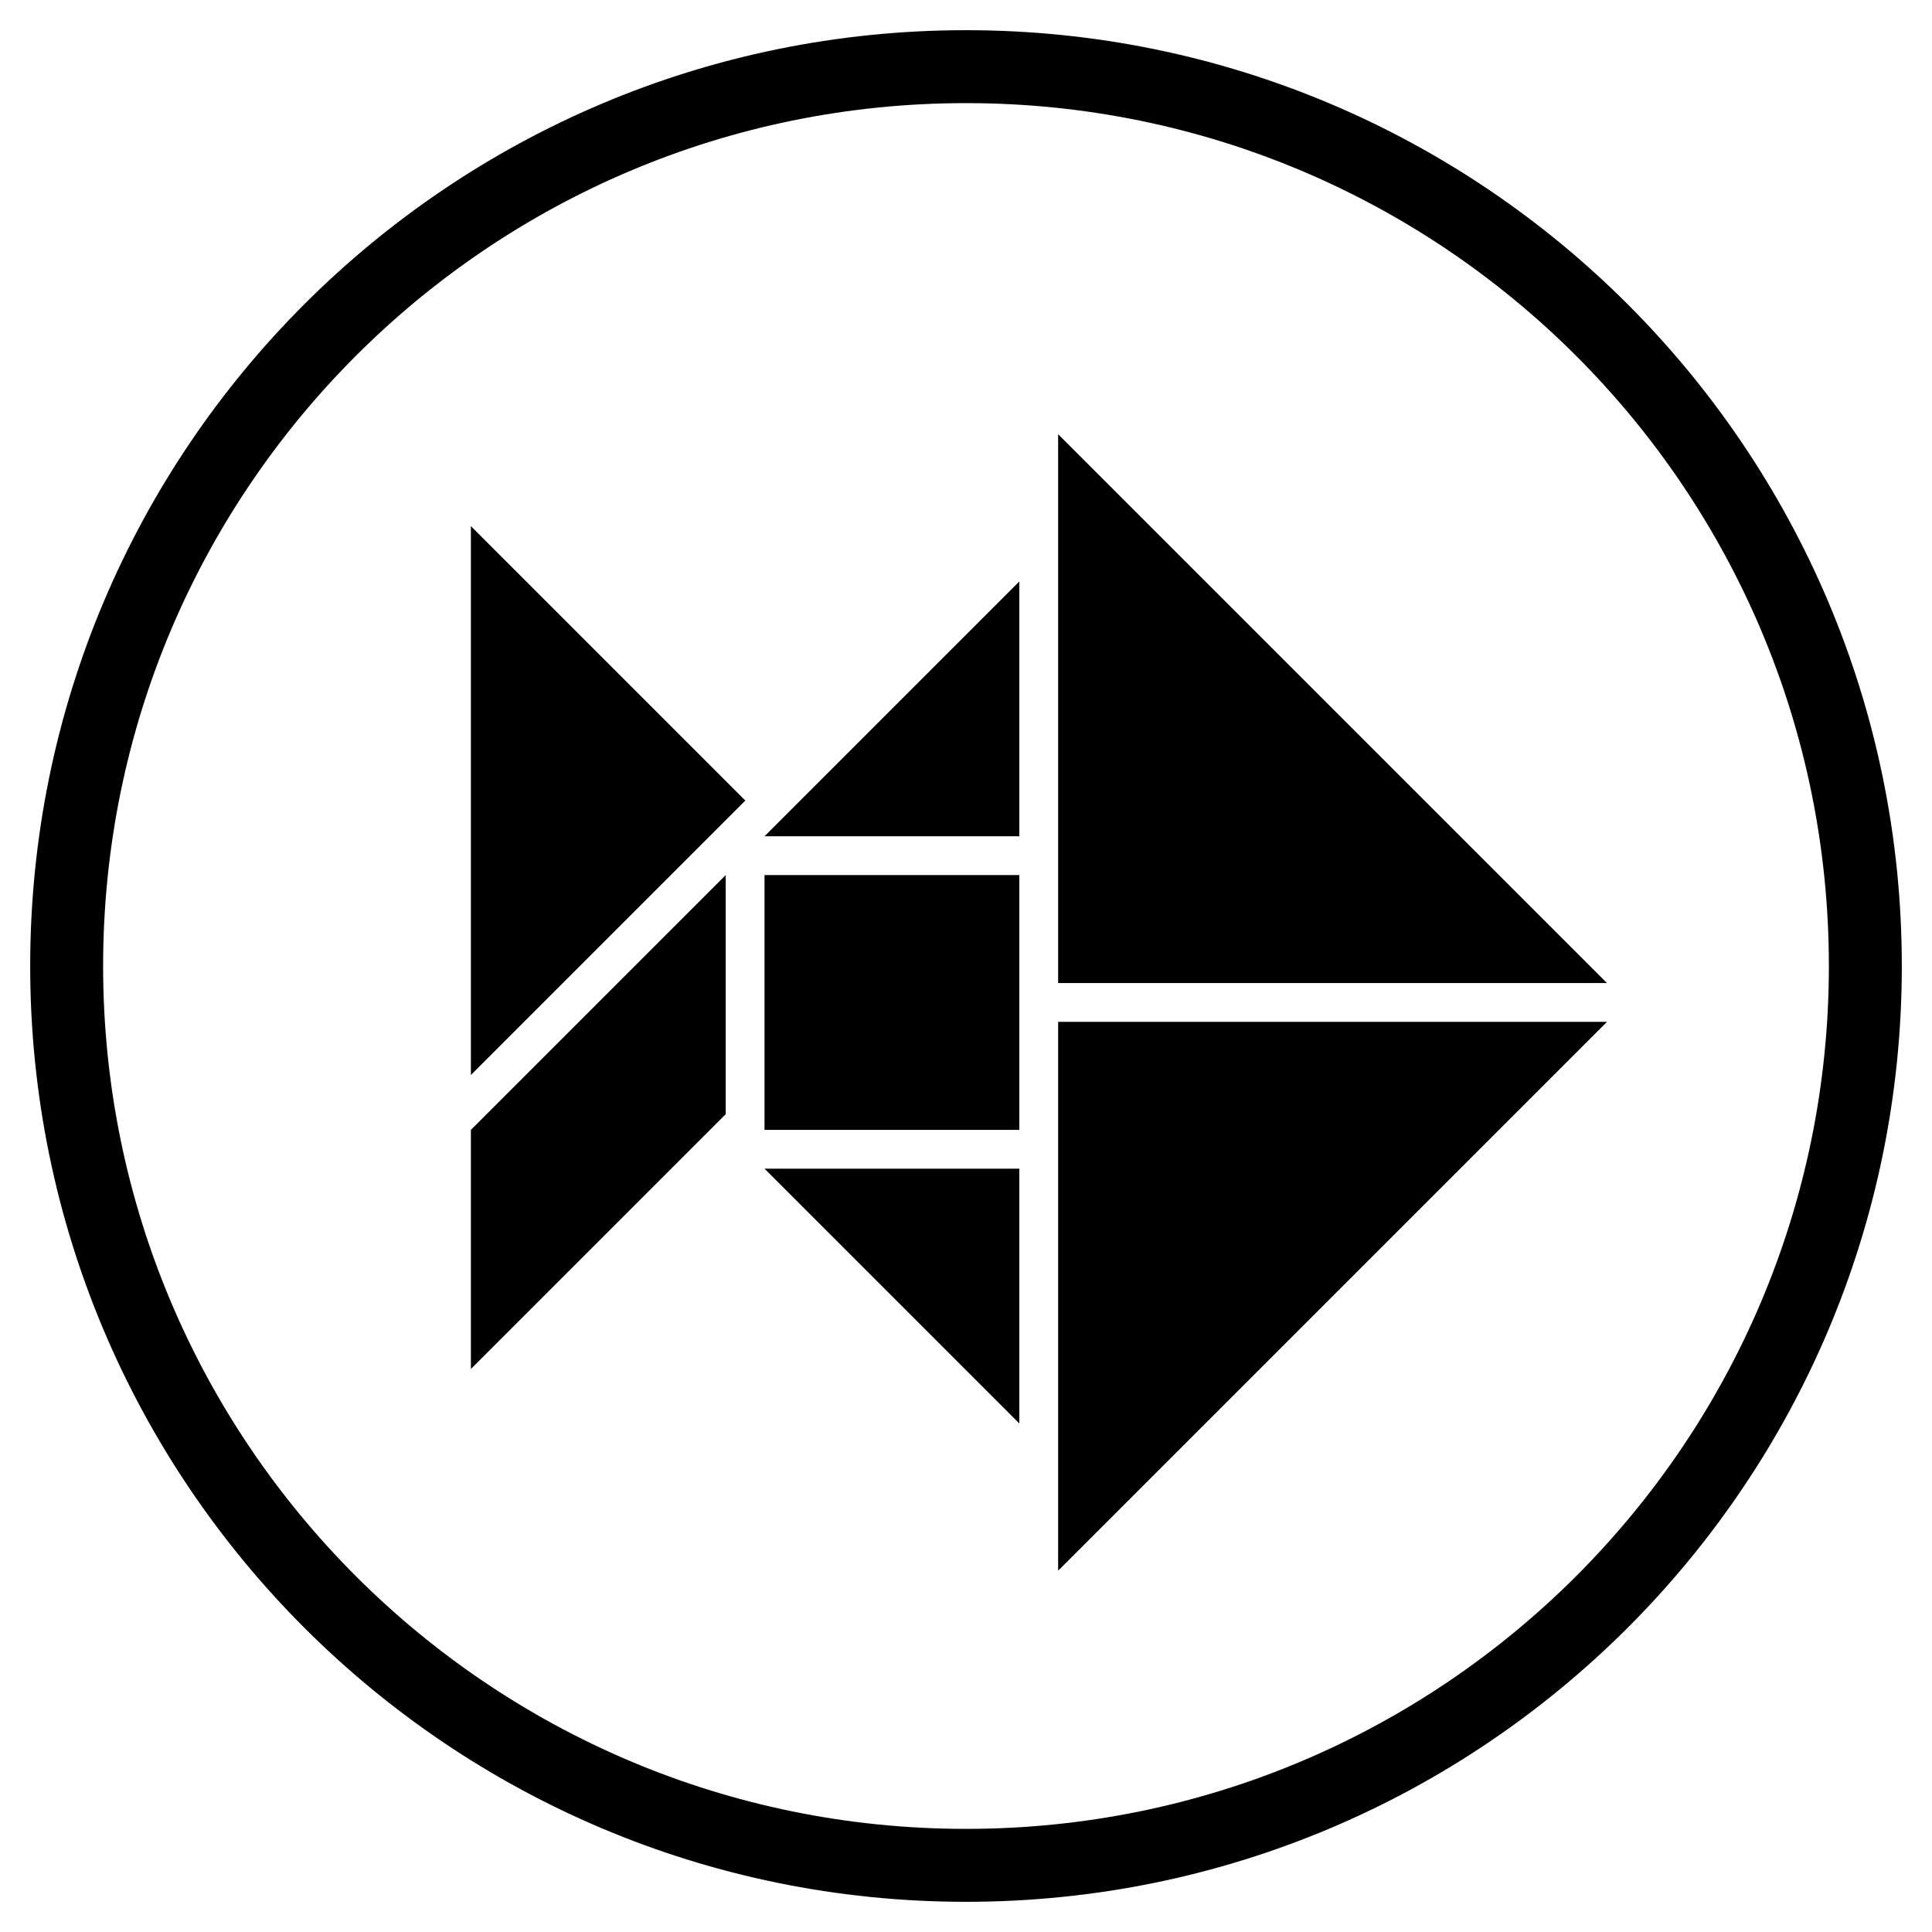
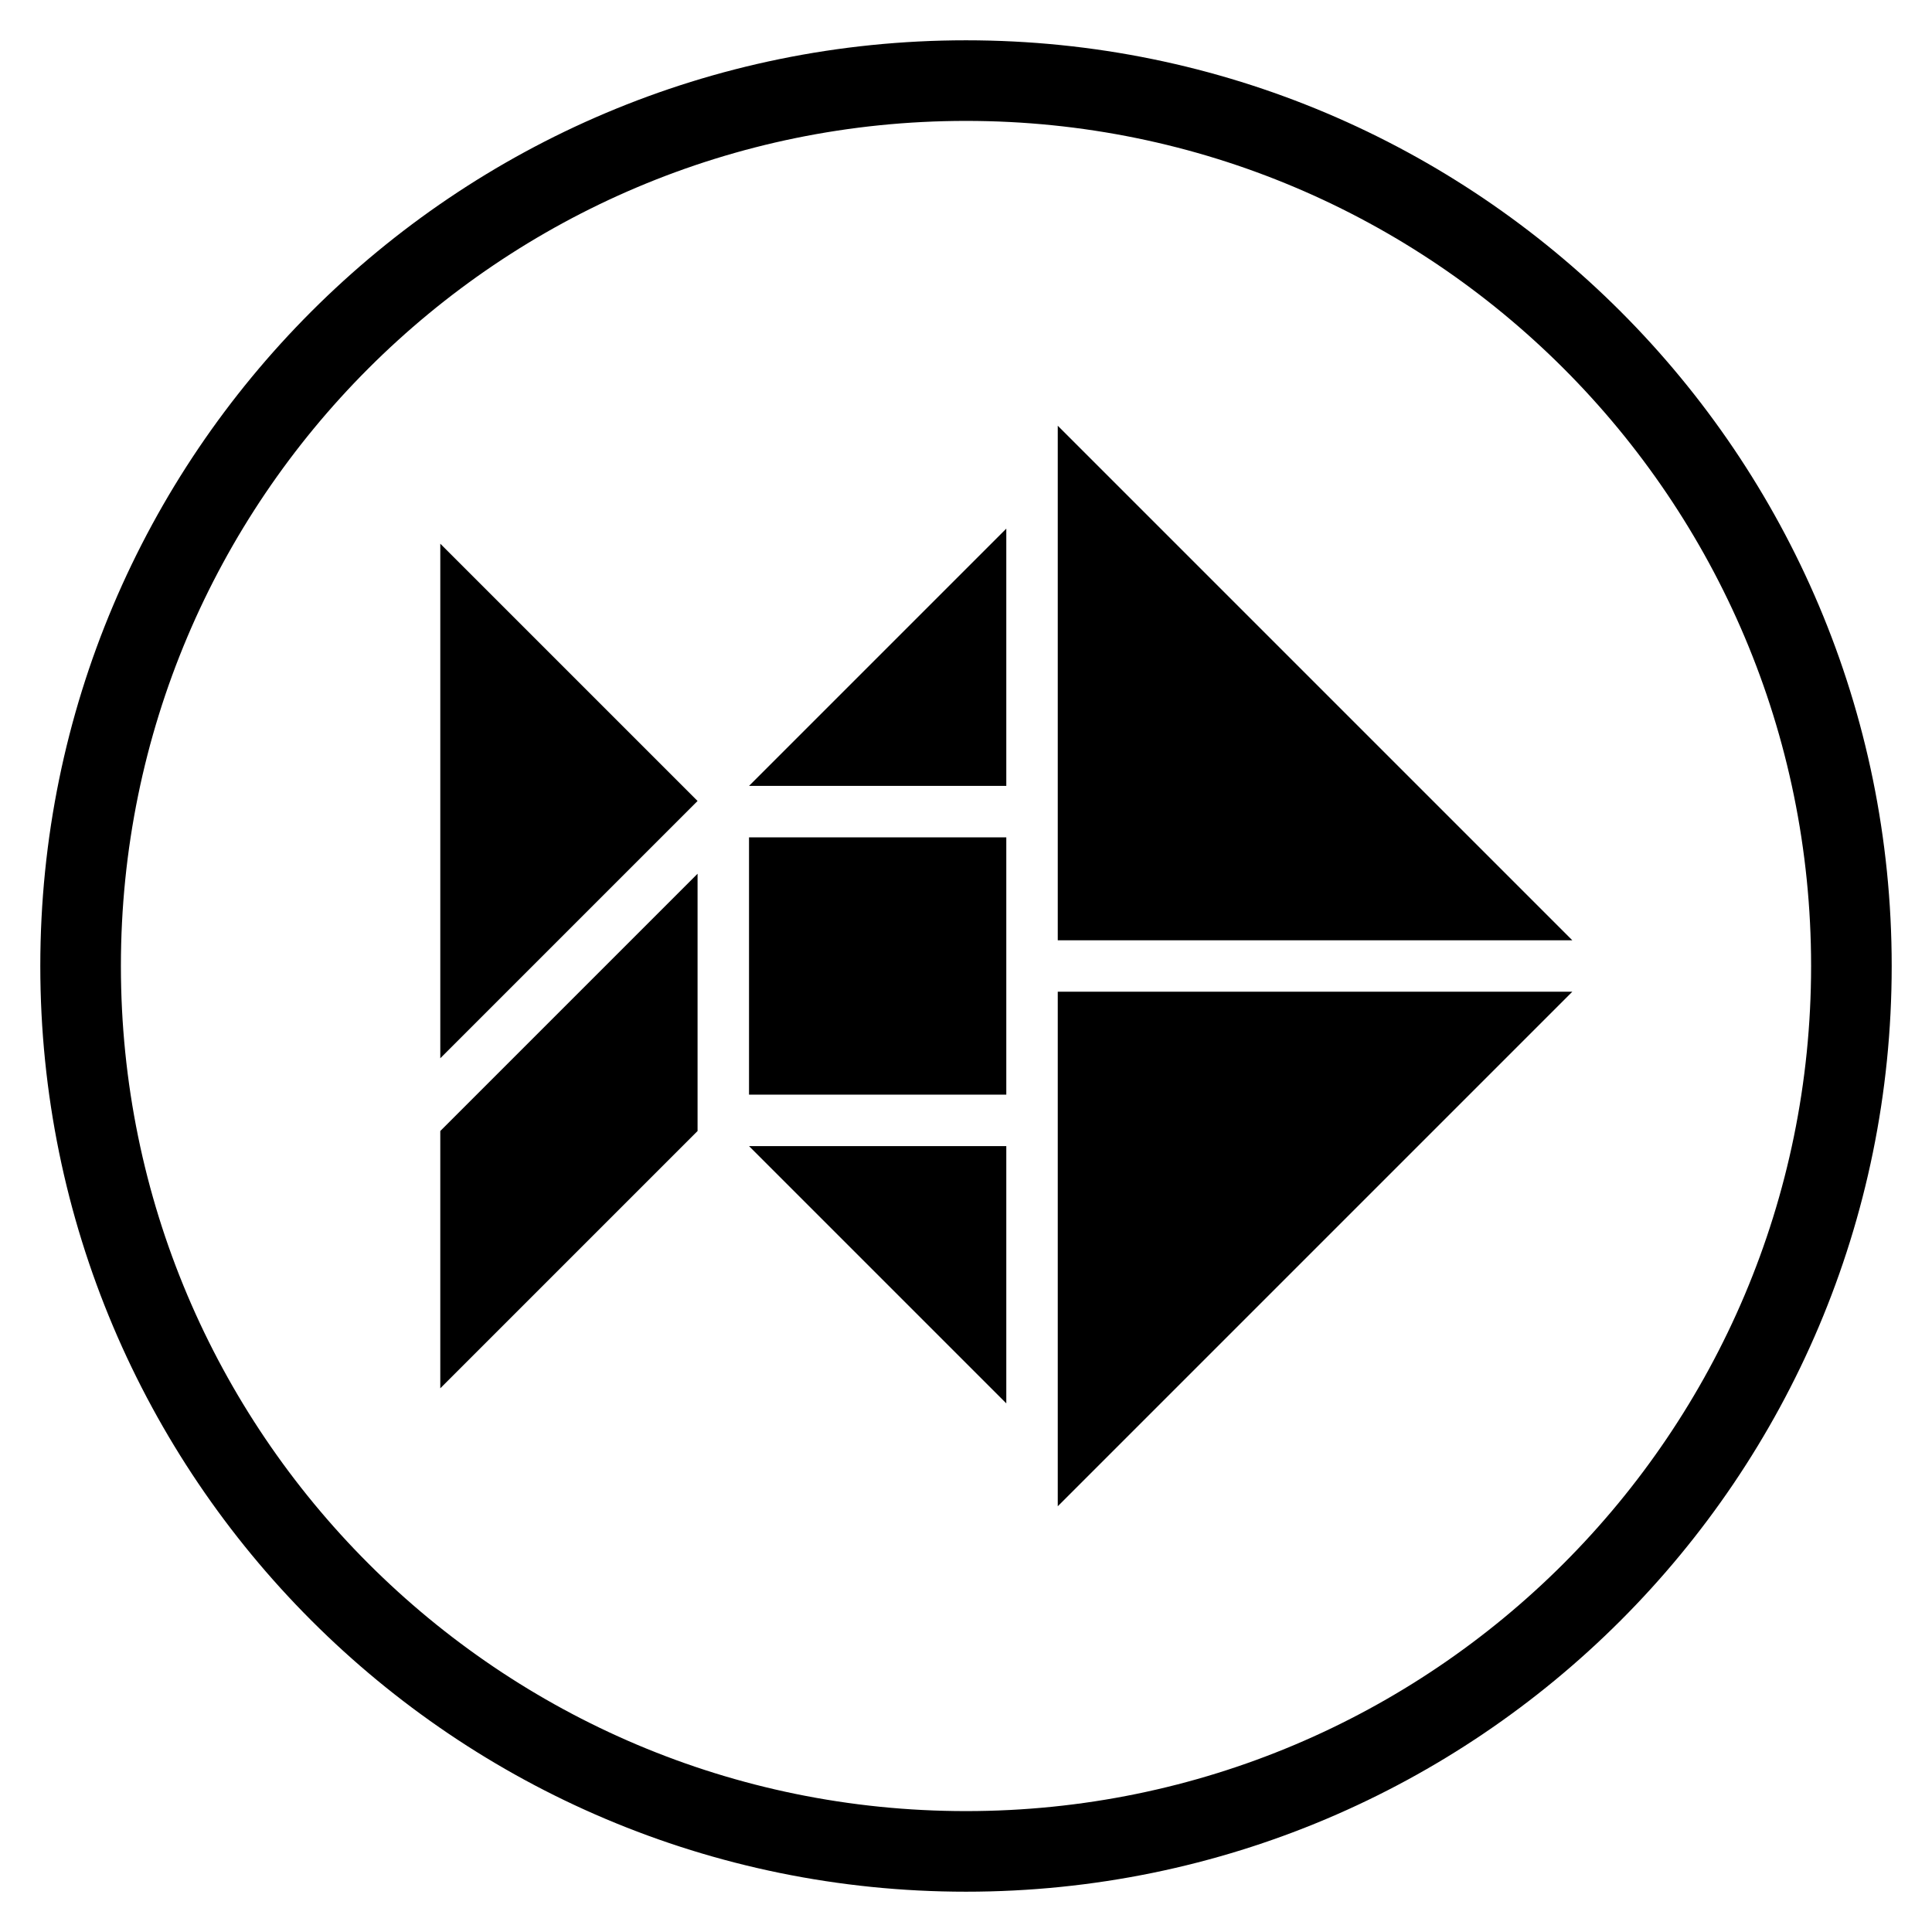
- <svg xmlns="http://www.w3.org/2000/svg" height="128" width="128" viewBox="0 0 128 128">
-   <circle r="59.584" cy="64" cx="64" fill="none" stroke="currentColor" stroke-width="4.832" />
-   <g transform="matrix(-0.09182645,0,0,0.09182645,51.37002,83.86487)">
-     <polygon fill="currentColor" transform="rotate(-135,-177.8153,49.24397)" points="0,190 280,-90 -280,-90 " />
-     <polygon fill="currentColor" transform="rotate(-45,-577.6346,239.2641)" points="0,190 280,-90 -280,-90 " />
-     <polygon fill="currentColor" transform="matrix(0,-1,-1,0,153.6755,-335.6942)" points="198,-66 -198,-66 0,132 " />
-     <polygon fill="currentColor" transform="matrix(0.7071068,-0.7071068,-0.7071068,-0.7071068,-84.09612,-190.0201)" points="0,130 -130,0 0,-130 130,0 " />
-     <polygon fill="currentColor" transform="matrix(-0.7071068,-0.7071068,-0.7071068,0.7071068,127.7516,-103.7531)" points="69,61 191,-61 -69,-61 -191,61 " />
-     <polygon fill="currentColor" transform="rotate(135,-55.68147,-28.50292)" points="-130,-44 0,86 130,-44 " />
-     <polygon fill="currentColor" transform="matrix(-0.7071068,-0.7071068,-0.7071068,0.7071068,-115.2088,-370.7554)" points="130,-44 -130,-44 0,86 " />
+ <svg xmlns="http://www.w3.org/2000/svg" height="128" width="128" viewBox="0 0 2560 2560" version="1.1">
+   <circle r="1173.2" cy="1280" cx="1280" fill="none" stroke="currentColor" stroke-width="106.8" />
+   <g transform="matrix(0.3409091,0,0,0.3409091,1401.582,564.0909)">
+     <polygon transform="rotate(-90,2100,2100)" fill="currentColor" points="2000,2000 2000,0 0,0 " />
+     <polygon fill="currentColor" points="0,0 2000,2000 0,2000 " />
+     <polygon transform="translate(-1200,1600)" fill="currentColor" points="0,1000 0,0 1000,0 1000,1000 " />
+     <polygon transform="rotate(-90,100,1300)" fill="currentColor" points="0,0 1000,1000 0,1000 " />
+     <polygon transform="translate(-1200,2800)" fill="currentColor" points="0,0 1000,1000 1000,0 " />
+     <polygon transform="rotate(-135,-690.8012,1726.342)" fill="currentColor" points="0,1414.2 0,0 1414.2,1414.2 " />
+     <polygon transform="matrix(0.7071068,-0.7071068,-0.7071068,-0.7071068,-2400,3741.395)" fill="currentColor" points="707.1,707.1 0,0 1414.2,0 2121.32,707.1 " />
  </g>
</svg>
